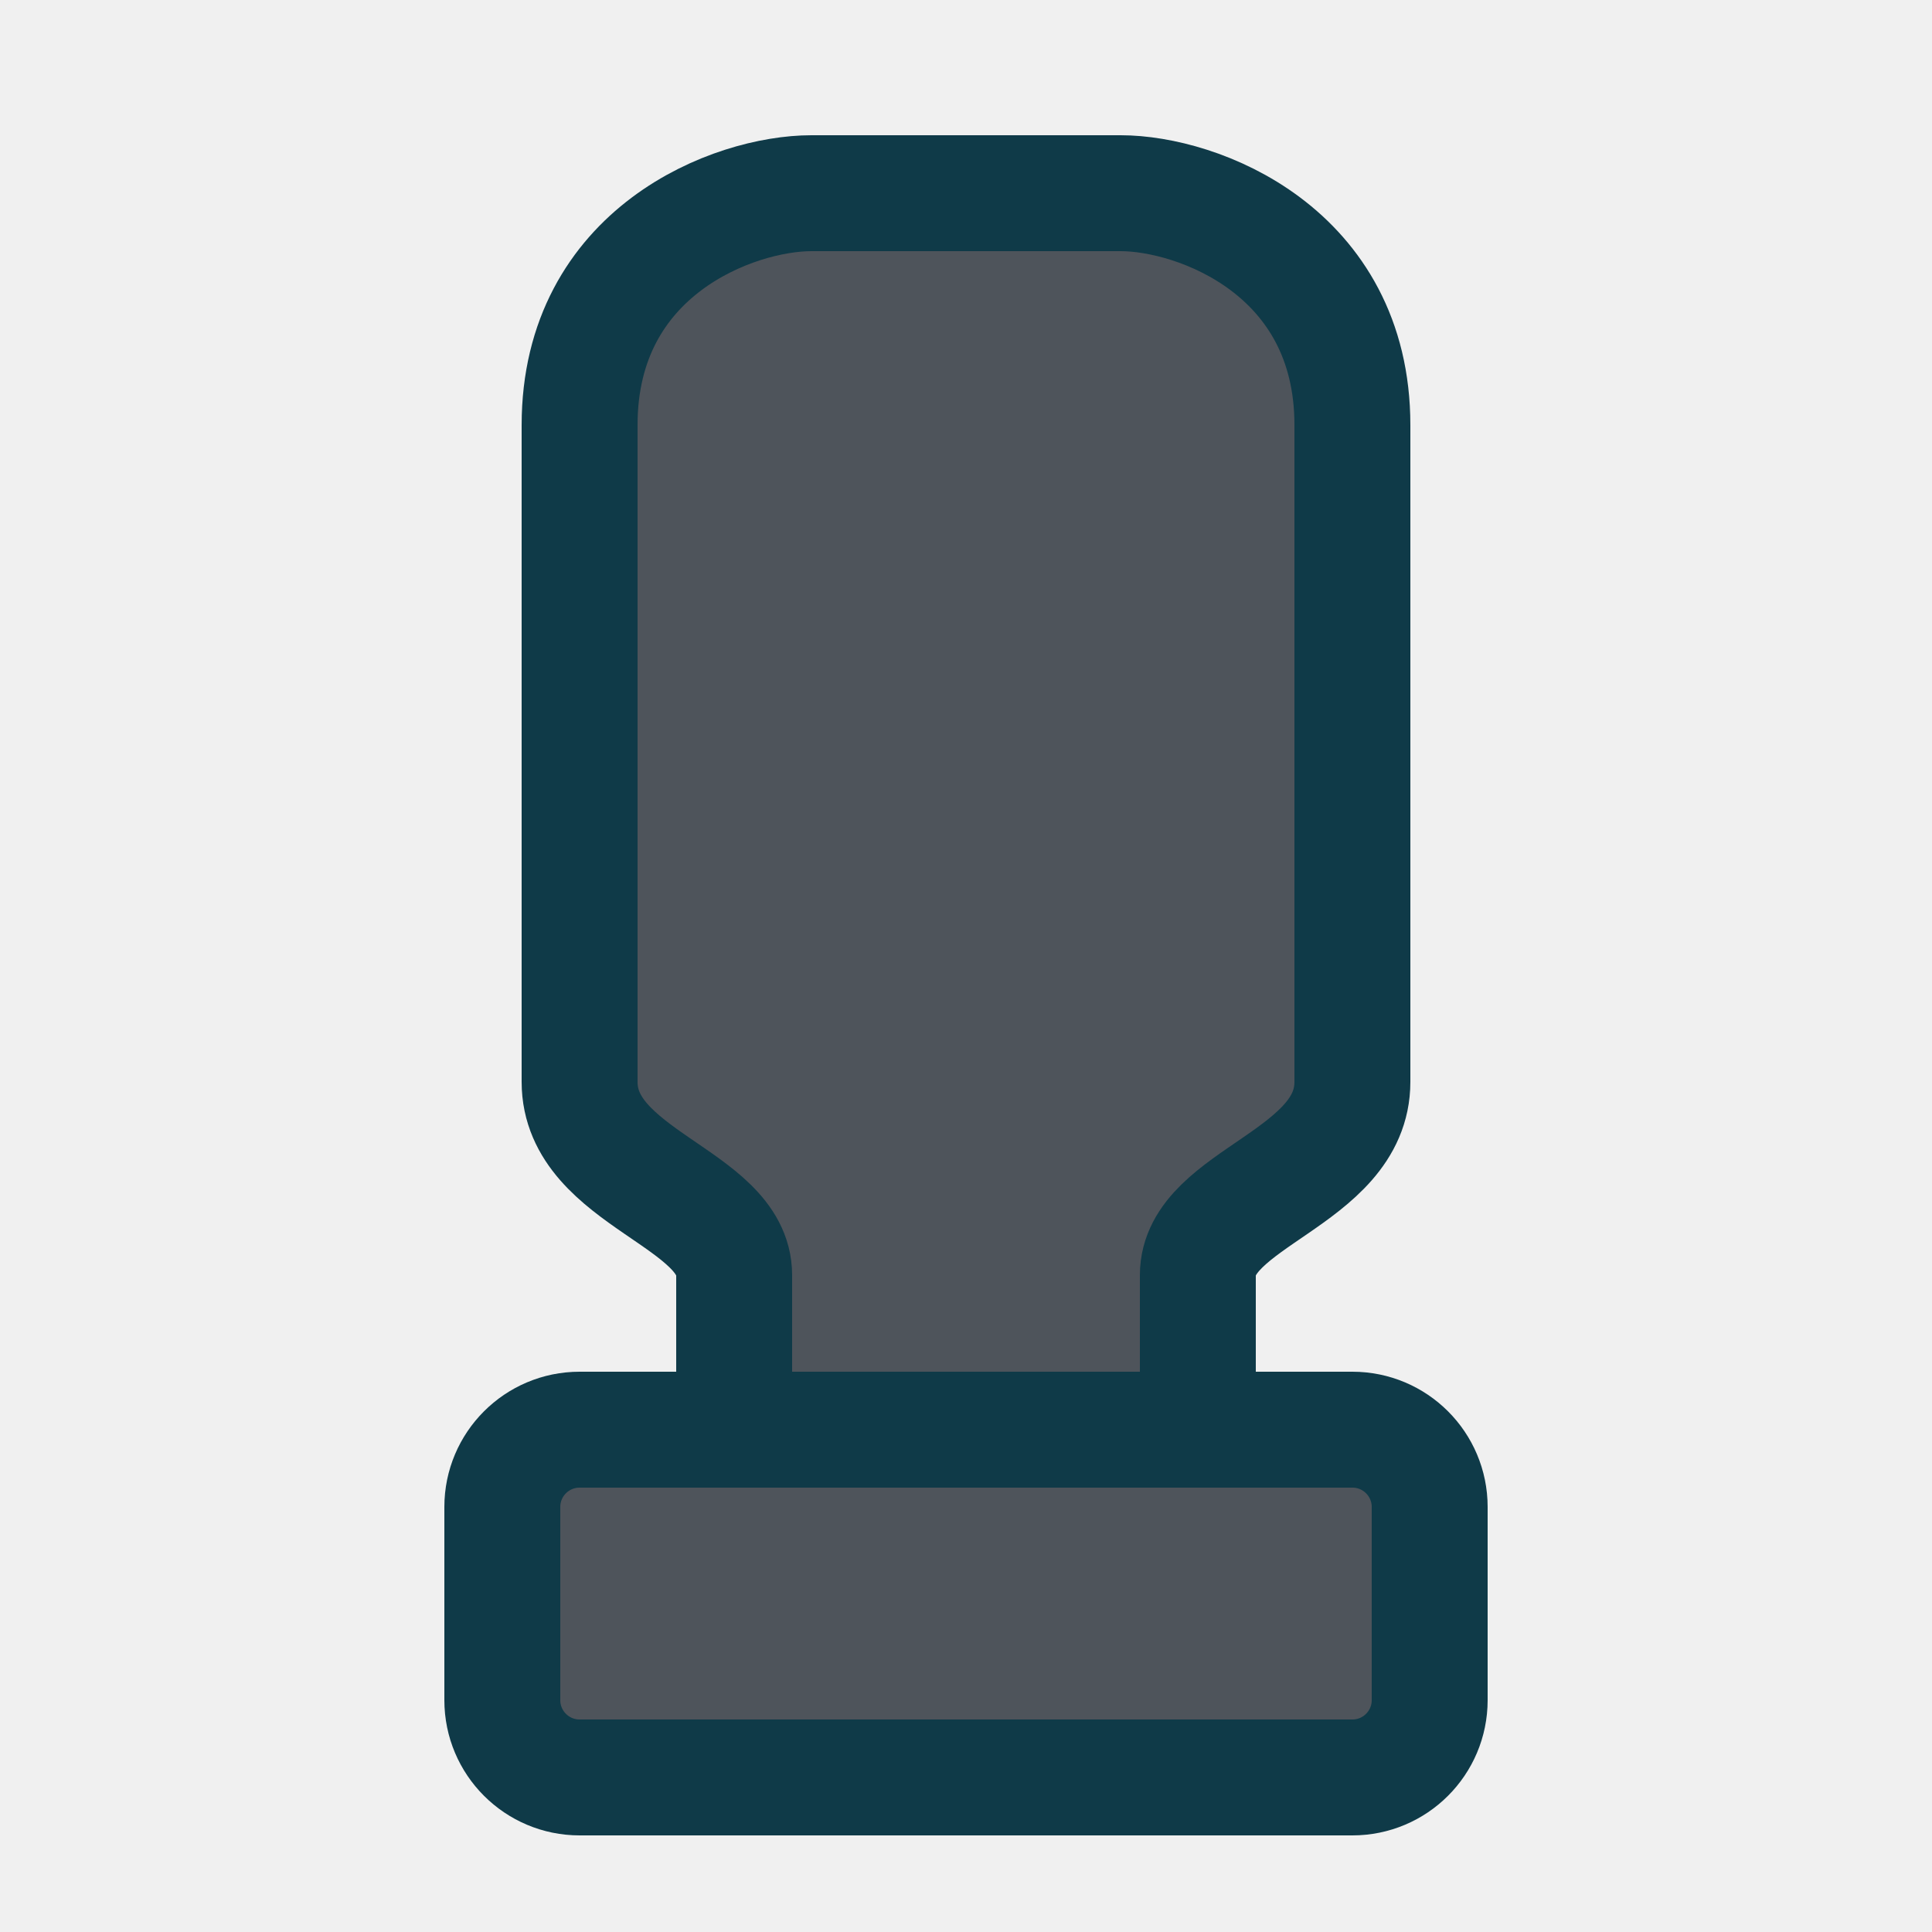
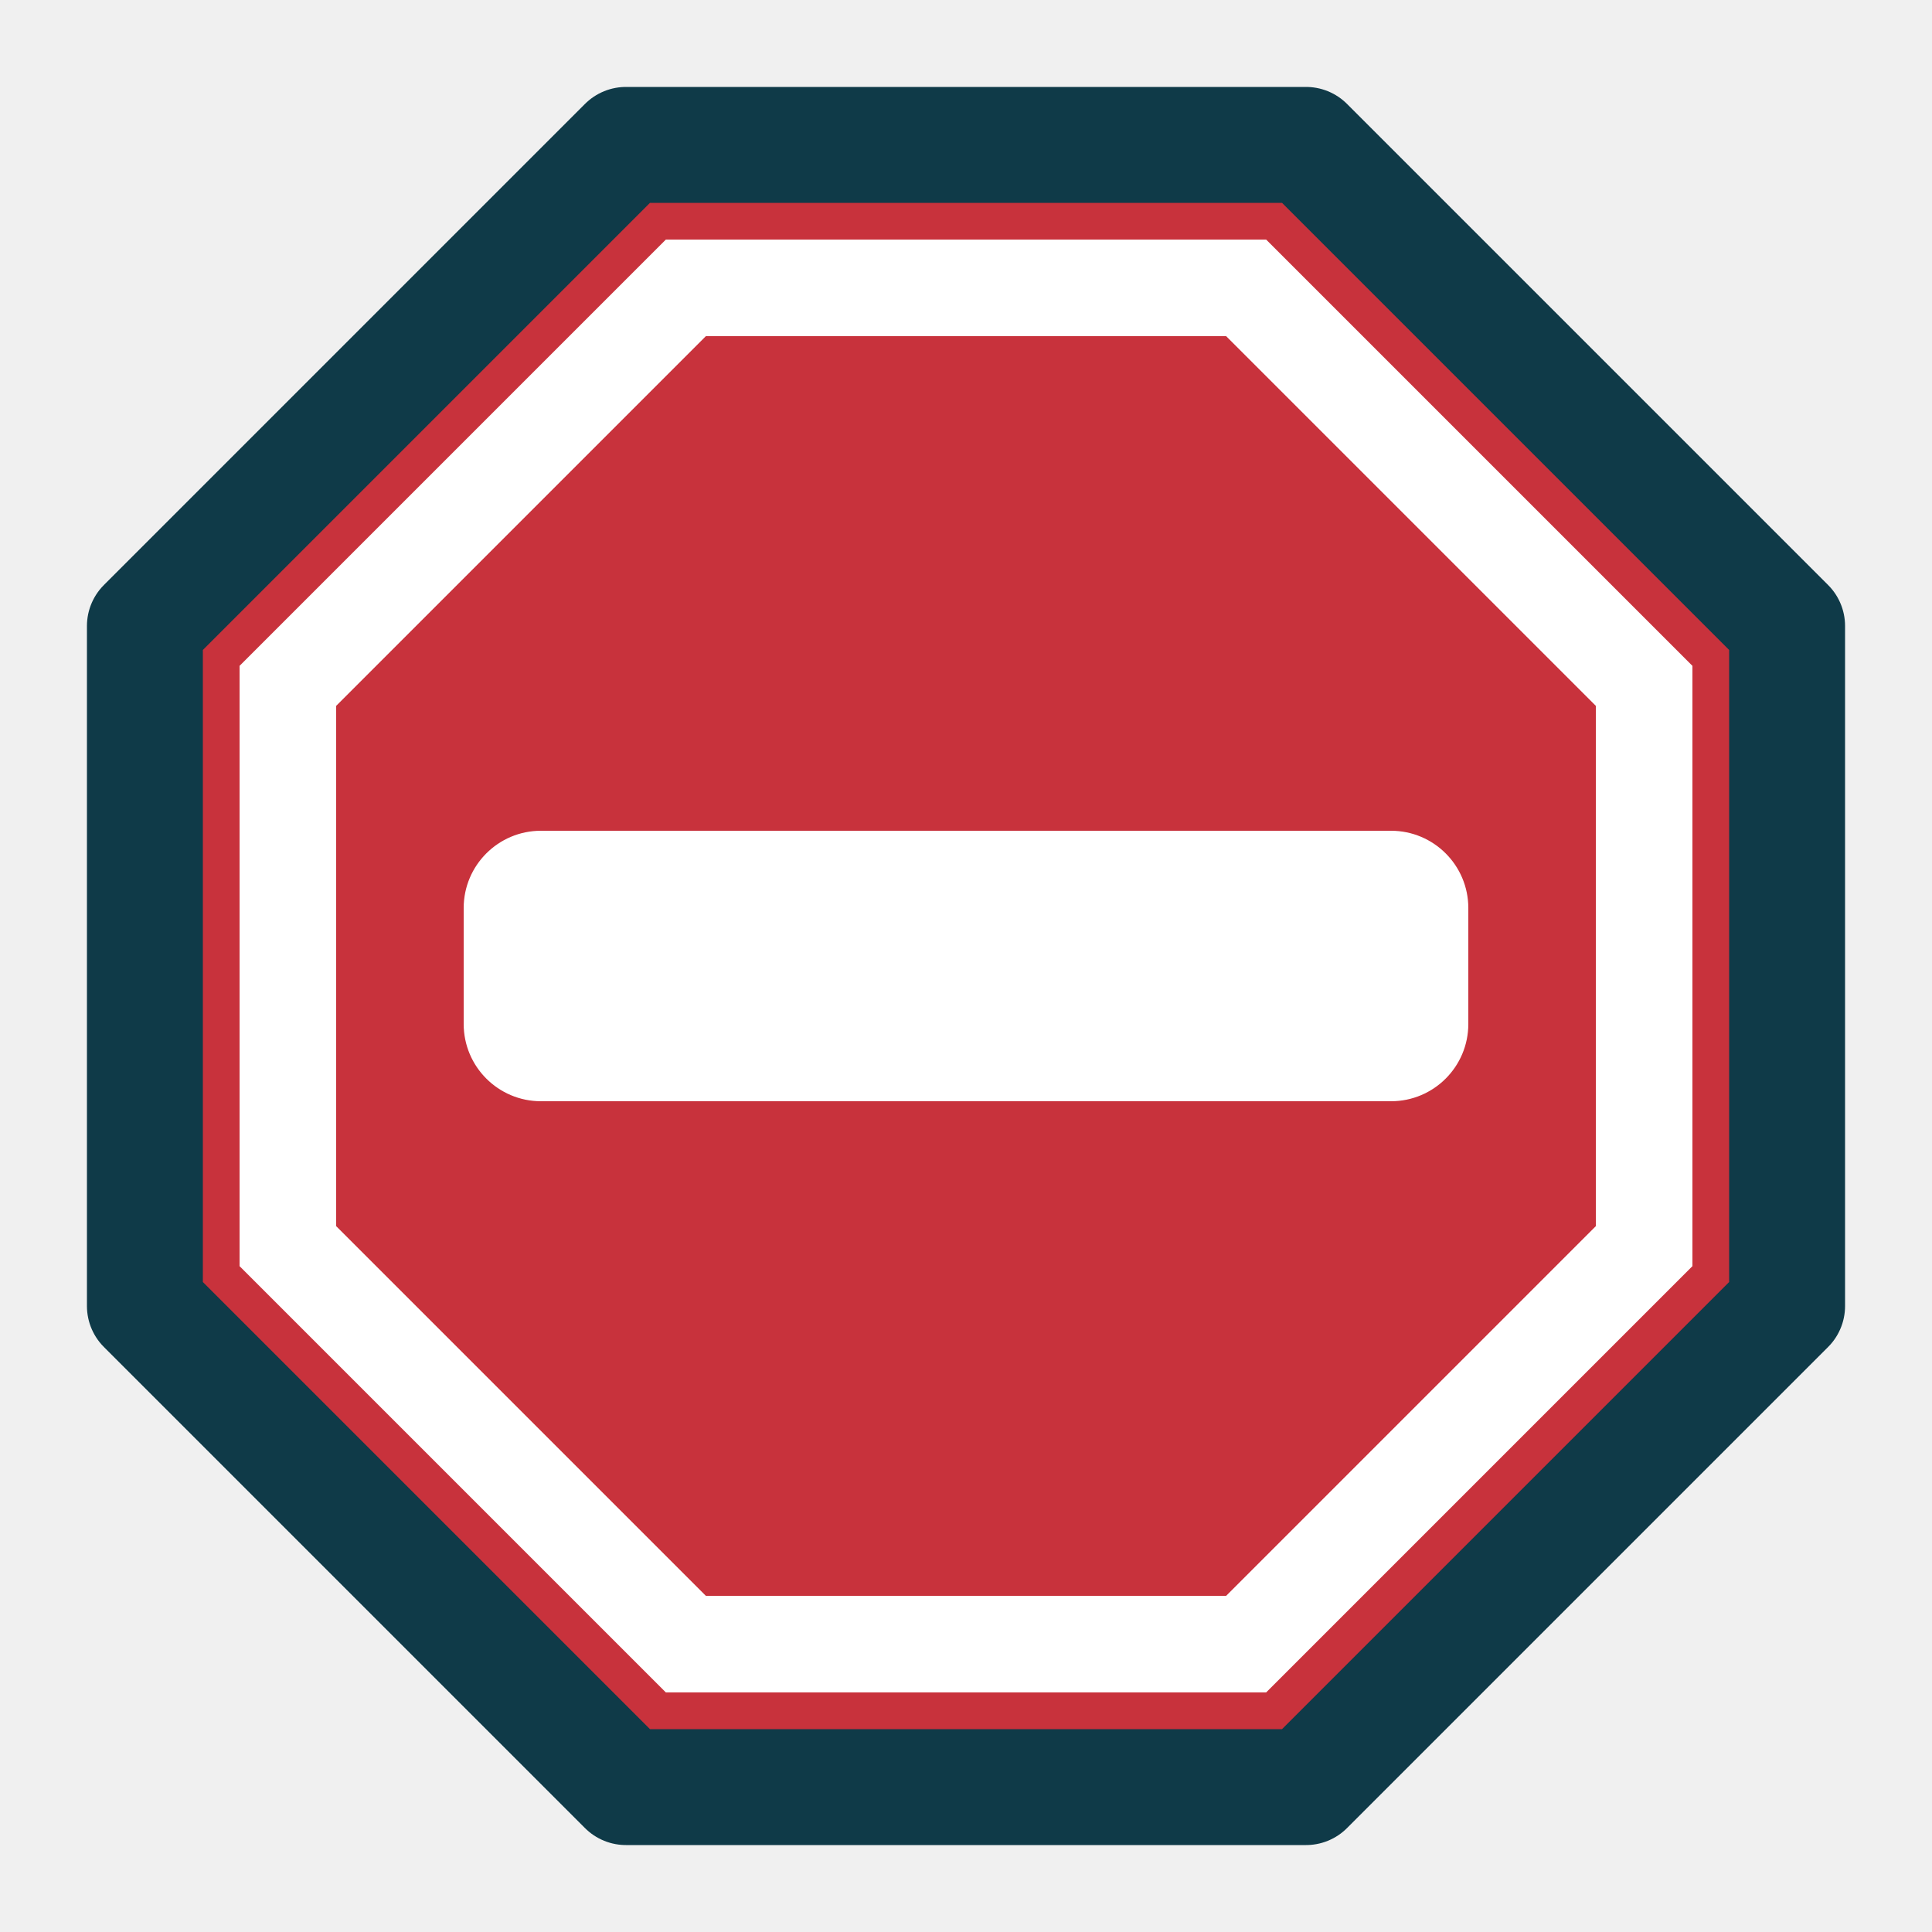
<svg xmlns="http://www.w3.org/2000/svg" width="100" height="100" viewBox="0 0 100 100">
-   <rect x="26" y="74" width="48" height="18" rx="4" fill="#4E545B" stroke="#0F3A48" stroke-width="6" />
-   <path d="M38,74 L38,66 C38,62 30,61 30,56 L30,22 C30,13 38,10 42,10 L58,10 C62,10 70,13 70,22 L70,56 C70,61 62,62 62,66 L62,74 Z" fill="#4E545B" stroke="#0F3A48" stroke-width="6" />
+   <polygon points="92.5,67.6 67.6,92.5 32.4,92.5 7.5,67.6 7.5,32.4 32.4,7.5 67.6,7.5 92.5,32.4" fill="#C8323C" stroke="#0F3A48" stroke-width="6" stroke-linejoin="round" />
+   <polygon points="85.1,64.5 64.5,85.1 35.5,85.1 14.9,64.5 14.9,35.5 35.5,14.9 64.5,14.9 85.1,35.5" fill="none" stroke="#FFFFFF" stroke-width="5" />
+   <rect x="24" y="43" width="52" height="14" rx="4" fill="#FFFFFF" />
</svg>
